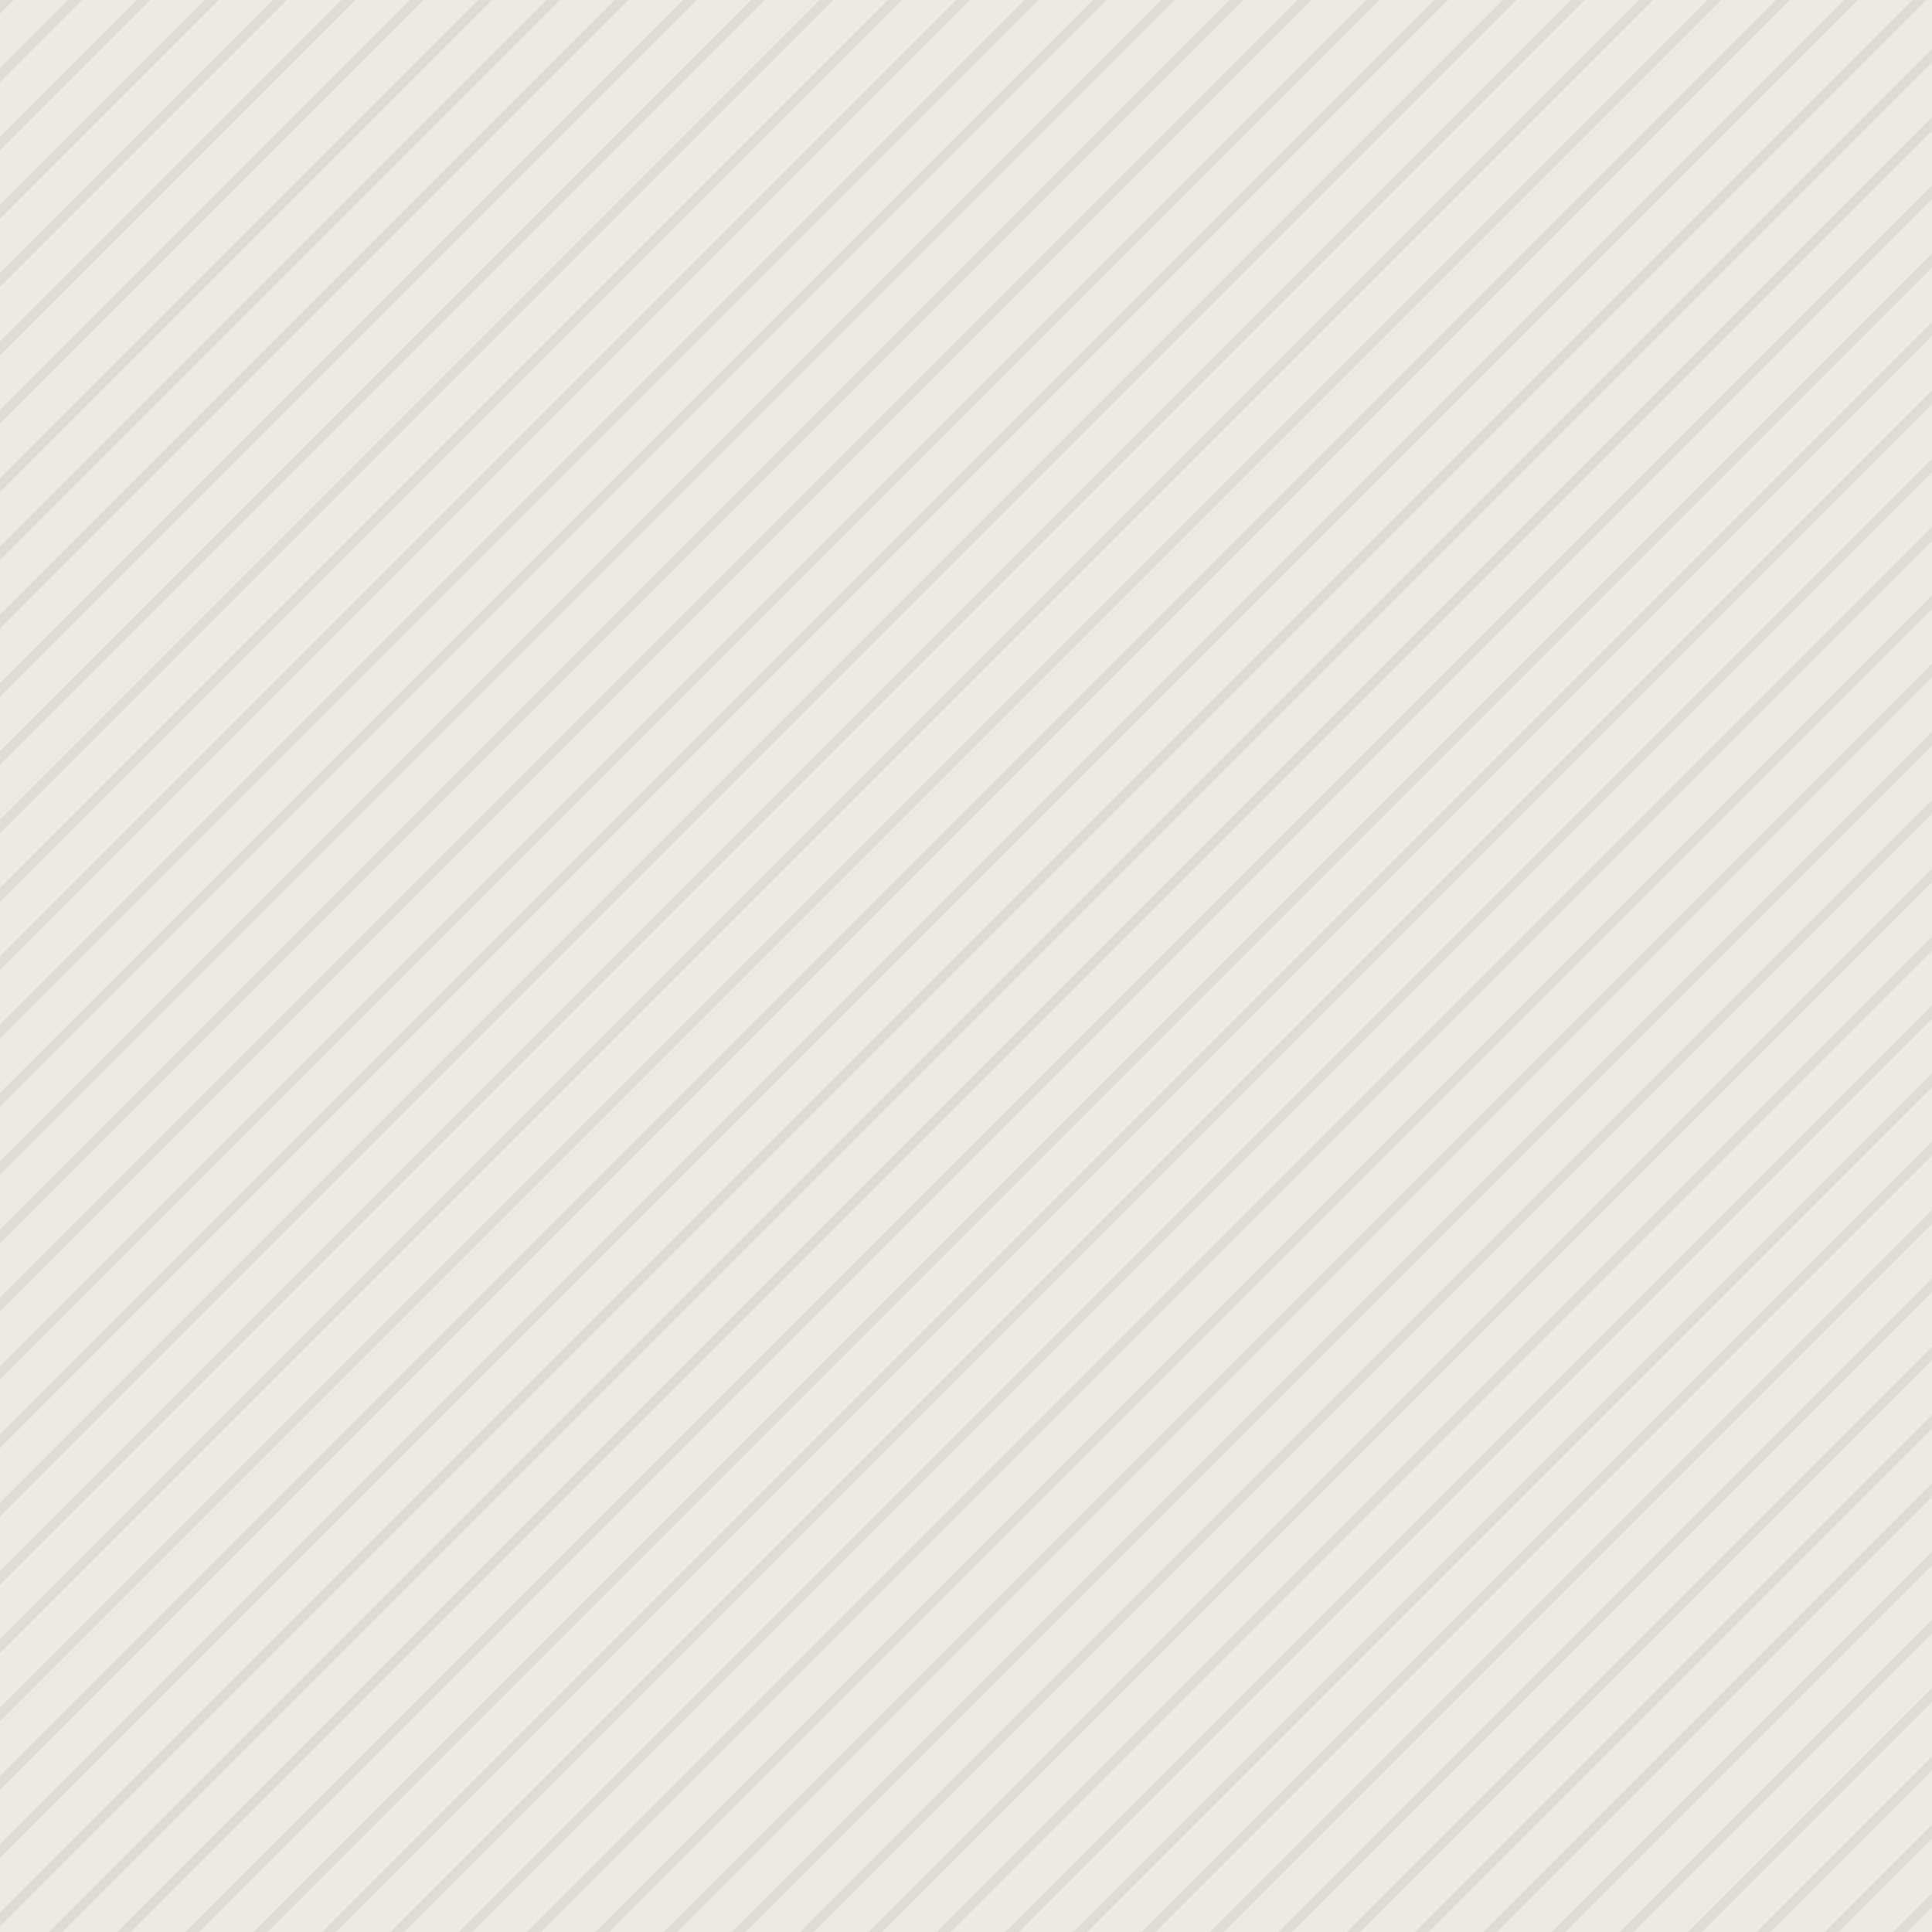
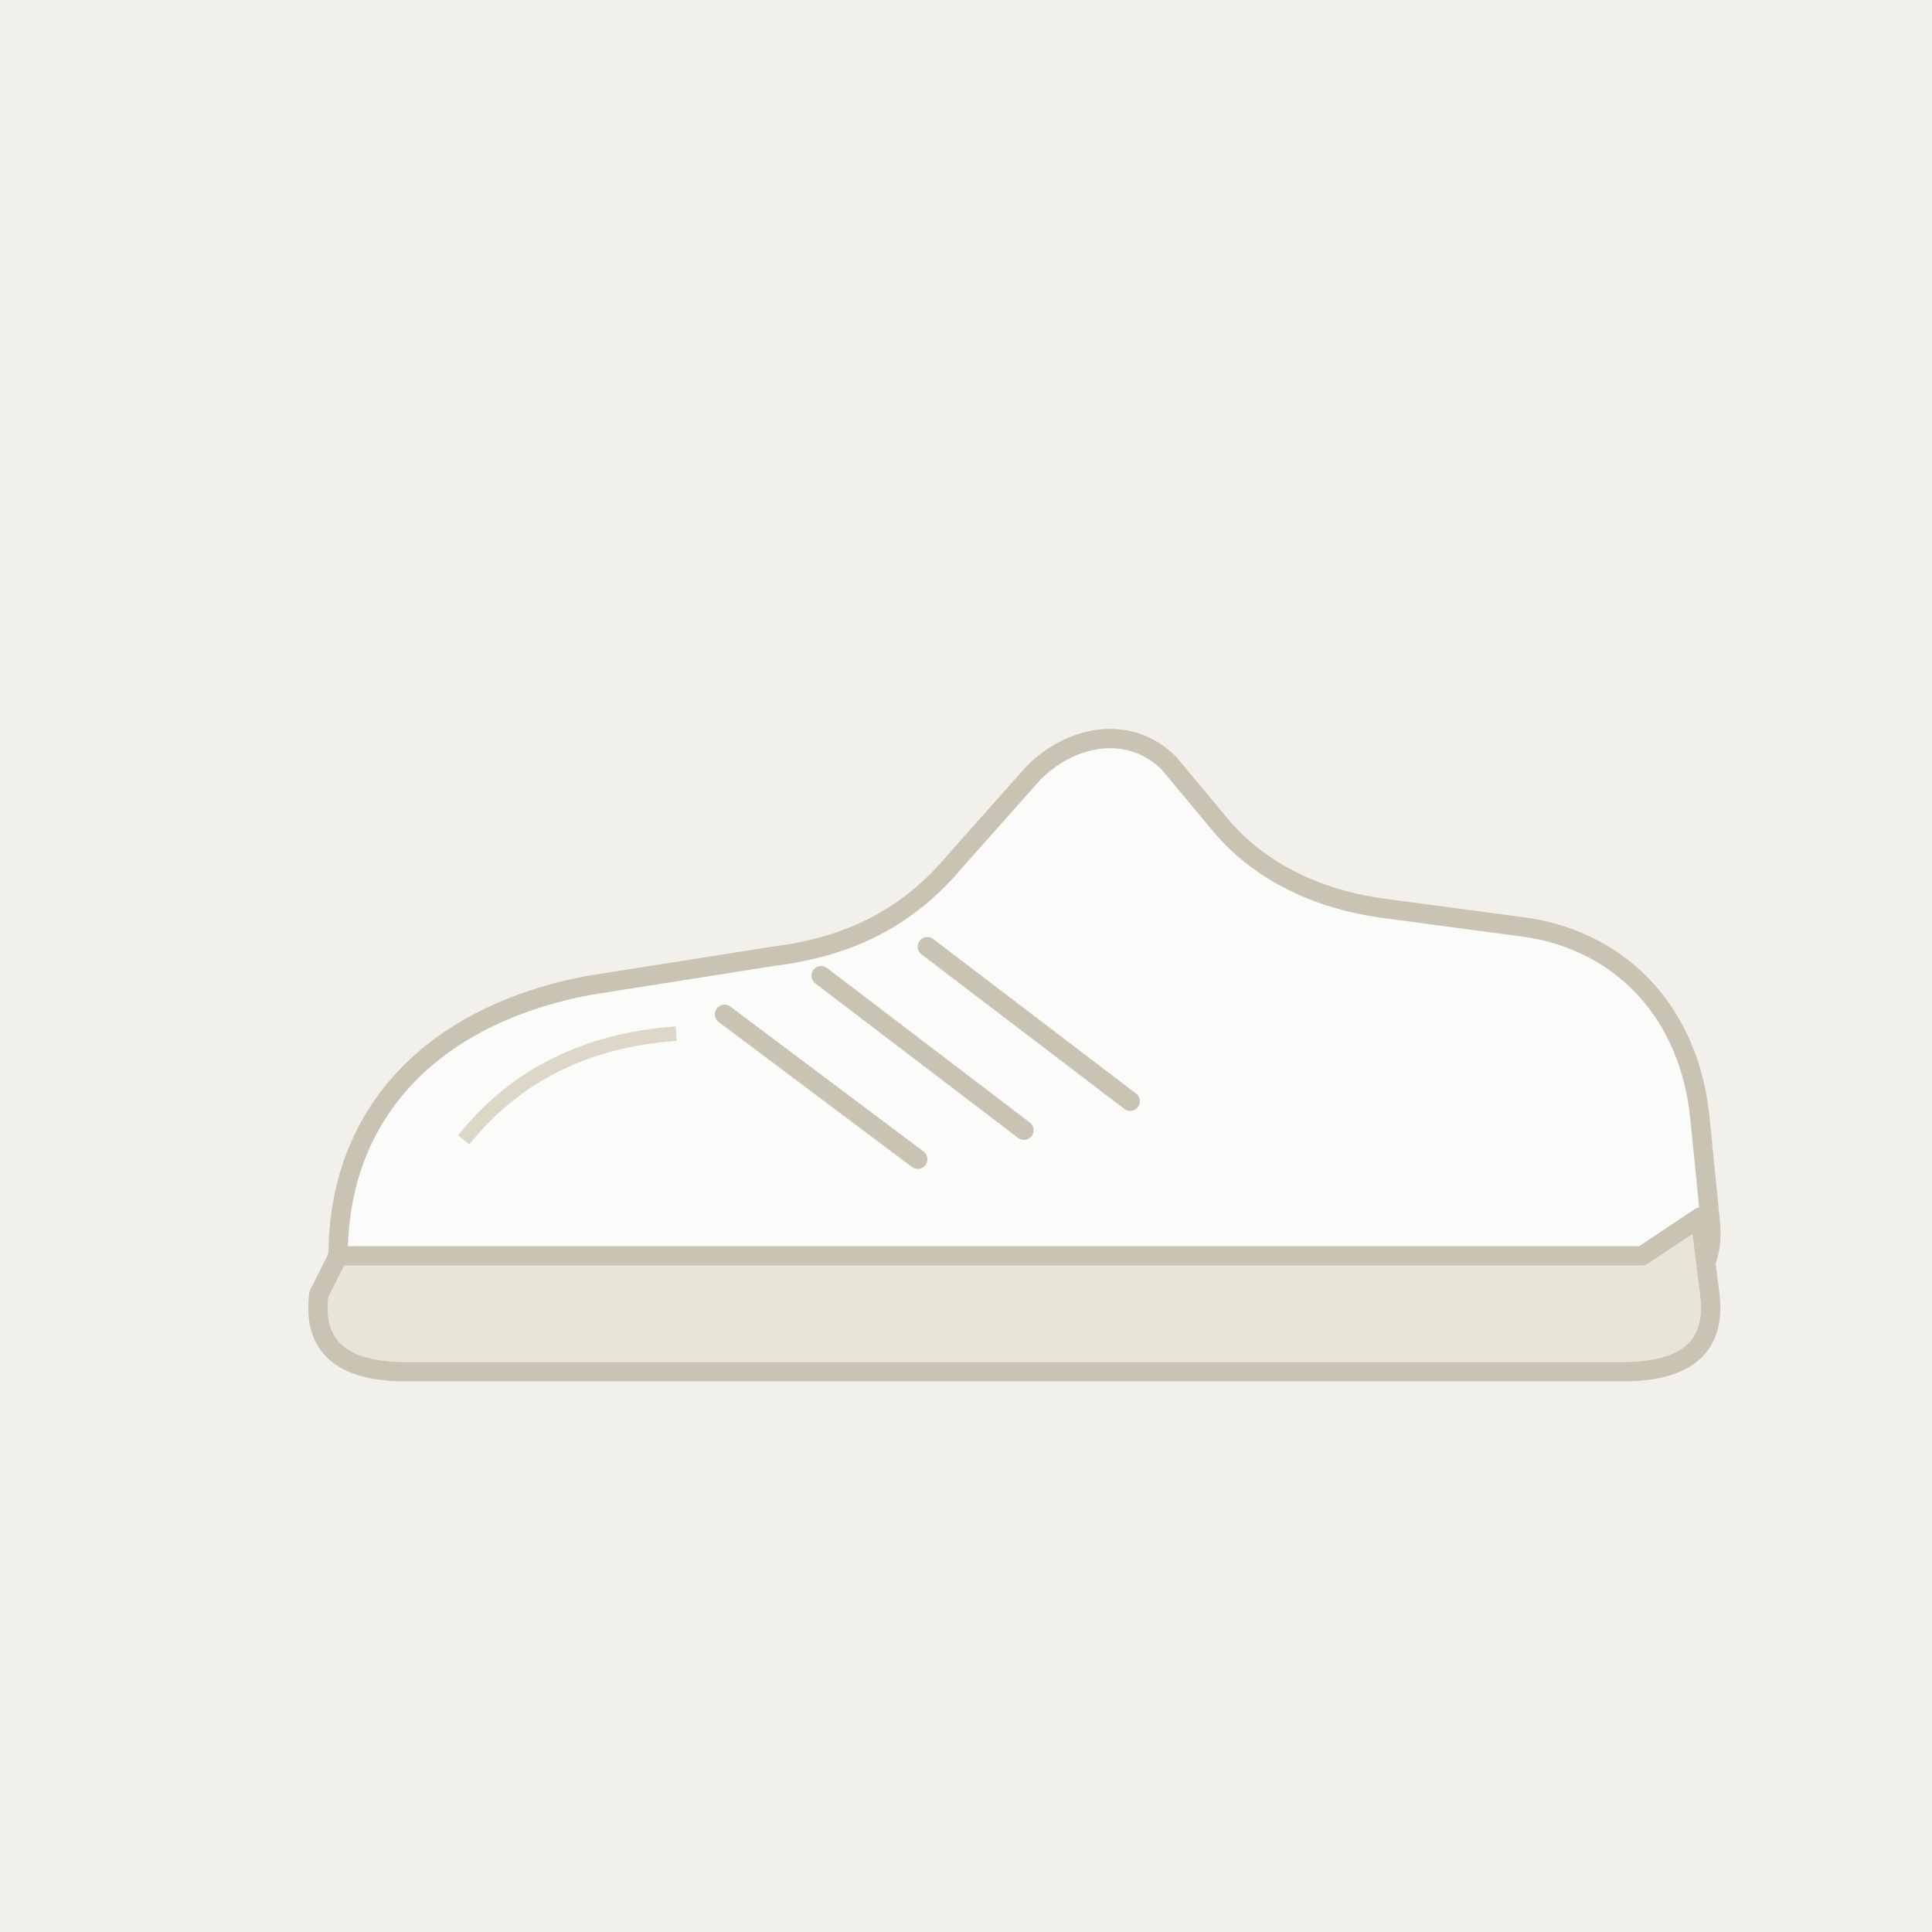
<svg xmlns="http://www.w3.org/2000/svg" viewBox="0 0 400 400">
-   <defs>
-     <pattern id="weave" width="10" height="10" patternTransform="rotate(45)" patternUnits="userSpaceOnUse">
-       <line x1="0" y1="0" x2="0" y2="10" stroke="#000" stroke-opacity="0.06" stroke-width="4" />
-     </pattern>
-   </defs>
-   <rect width="400" height="400" fill="#EDEAE0" />
-   <rect width="400" height="400" fill="url(#weave)" />
+   <rect width="400" height="400" fill="#F2F0EA" />
+   <path d="M70 260 C70 230 90 210 122 204 L160 198 C176 196 188 190 198 178 L214 160 C222 152 234 150 242 158 L252 170 C260 180 272 186 286 188 L316 192 C336 195 350 210 352 232 L354 252 Q356 268 340 268 L86 268 Q68 268 70 260 Z" fill="#FBFBF9" stroke="#C9C3B4" stroke-width="4" stroke-linejoin="round" />
+   <path d="M70 260 L340 260 L352 252 L354 268 Q356 284 336 284 L84 284 Q64 284 66 268 Z" fill="#E8E4D8" stroke="#C9C3B4" stroke-width="4" stroke-linejoin="round" />
+   <path d="M150 210 L190 240 M170 202 L212 234 M192 196 L234 228" stroke="#C9C3B4" stroke-width="4" stroke-linecap="round" />
+   <path d="M96 236 Q112 216 140 214" fill="none" stroke="#DCD7C9" stroke-width="3" />
</svg>
